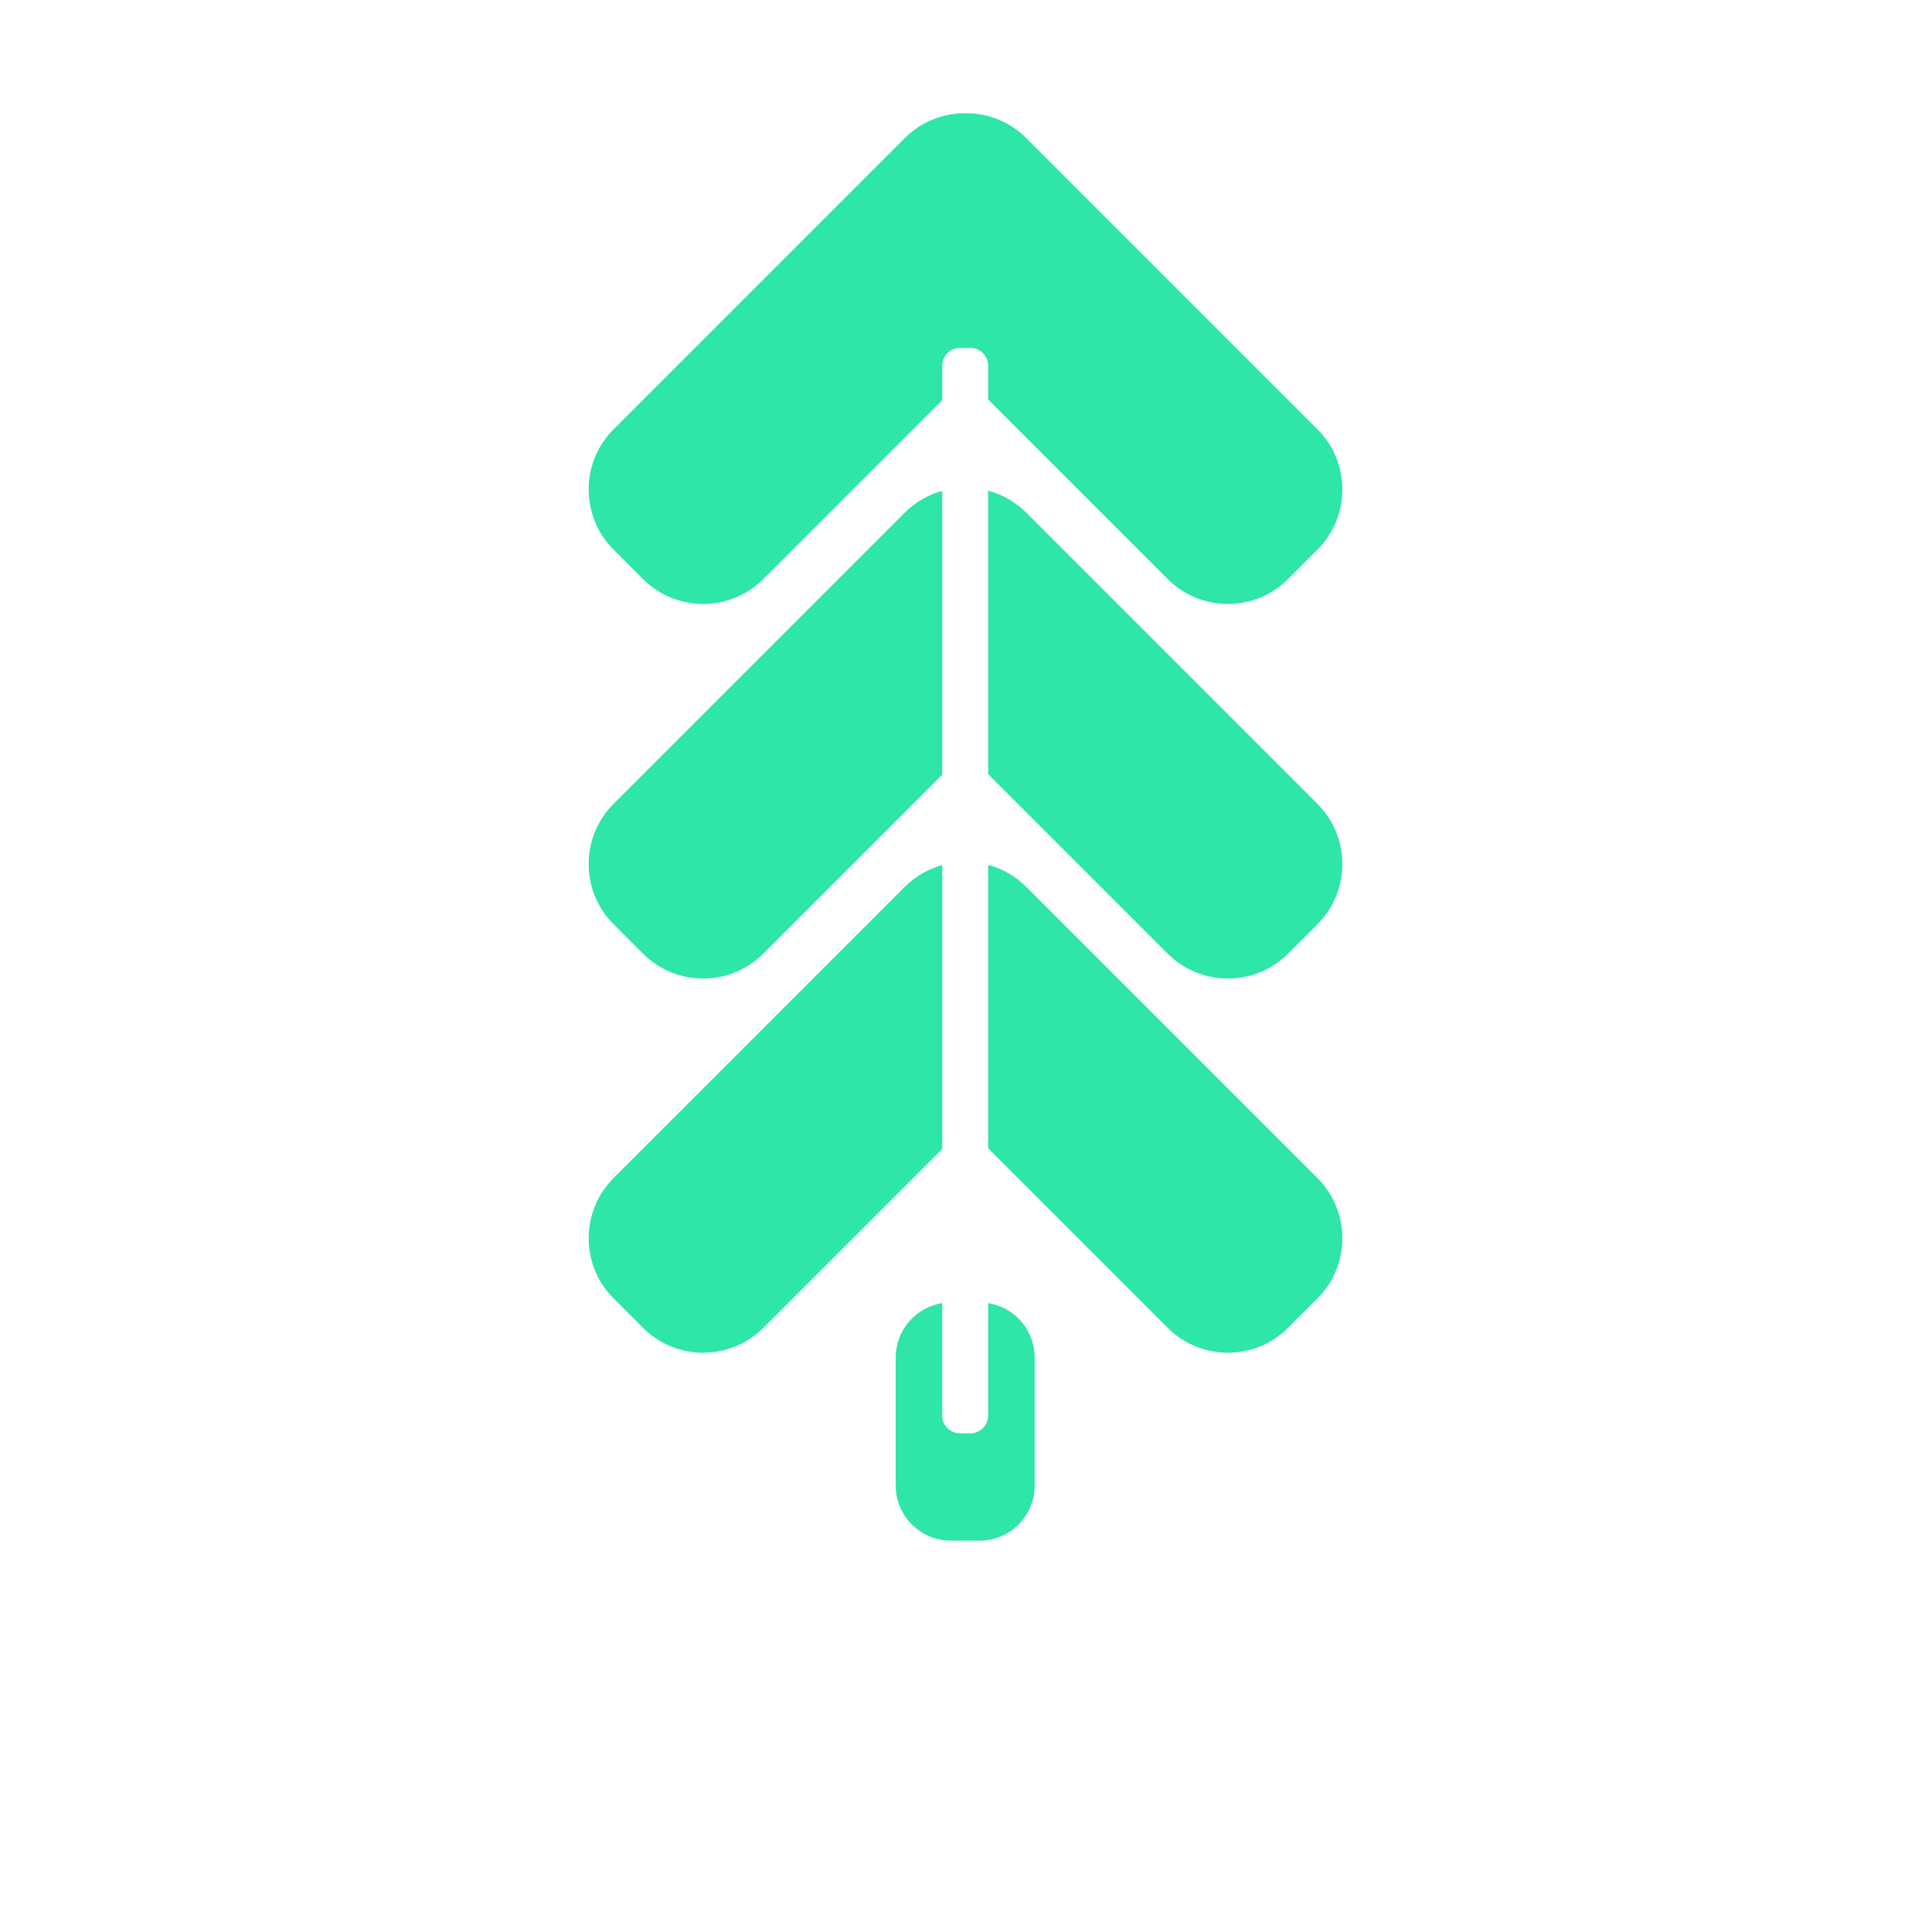
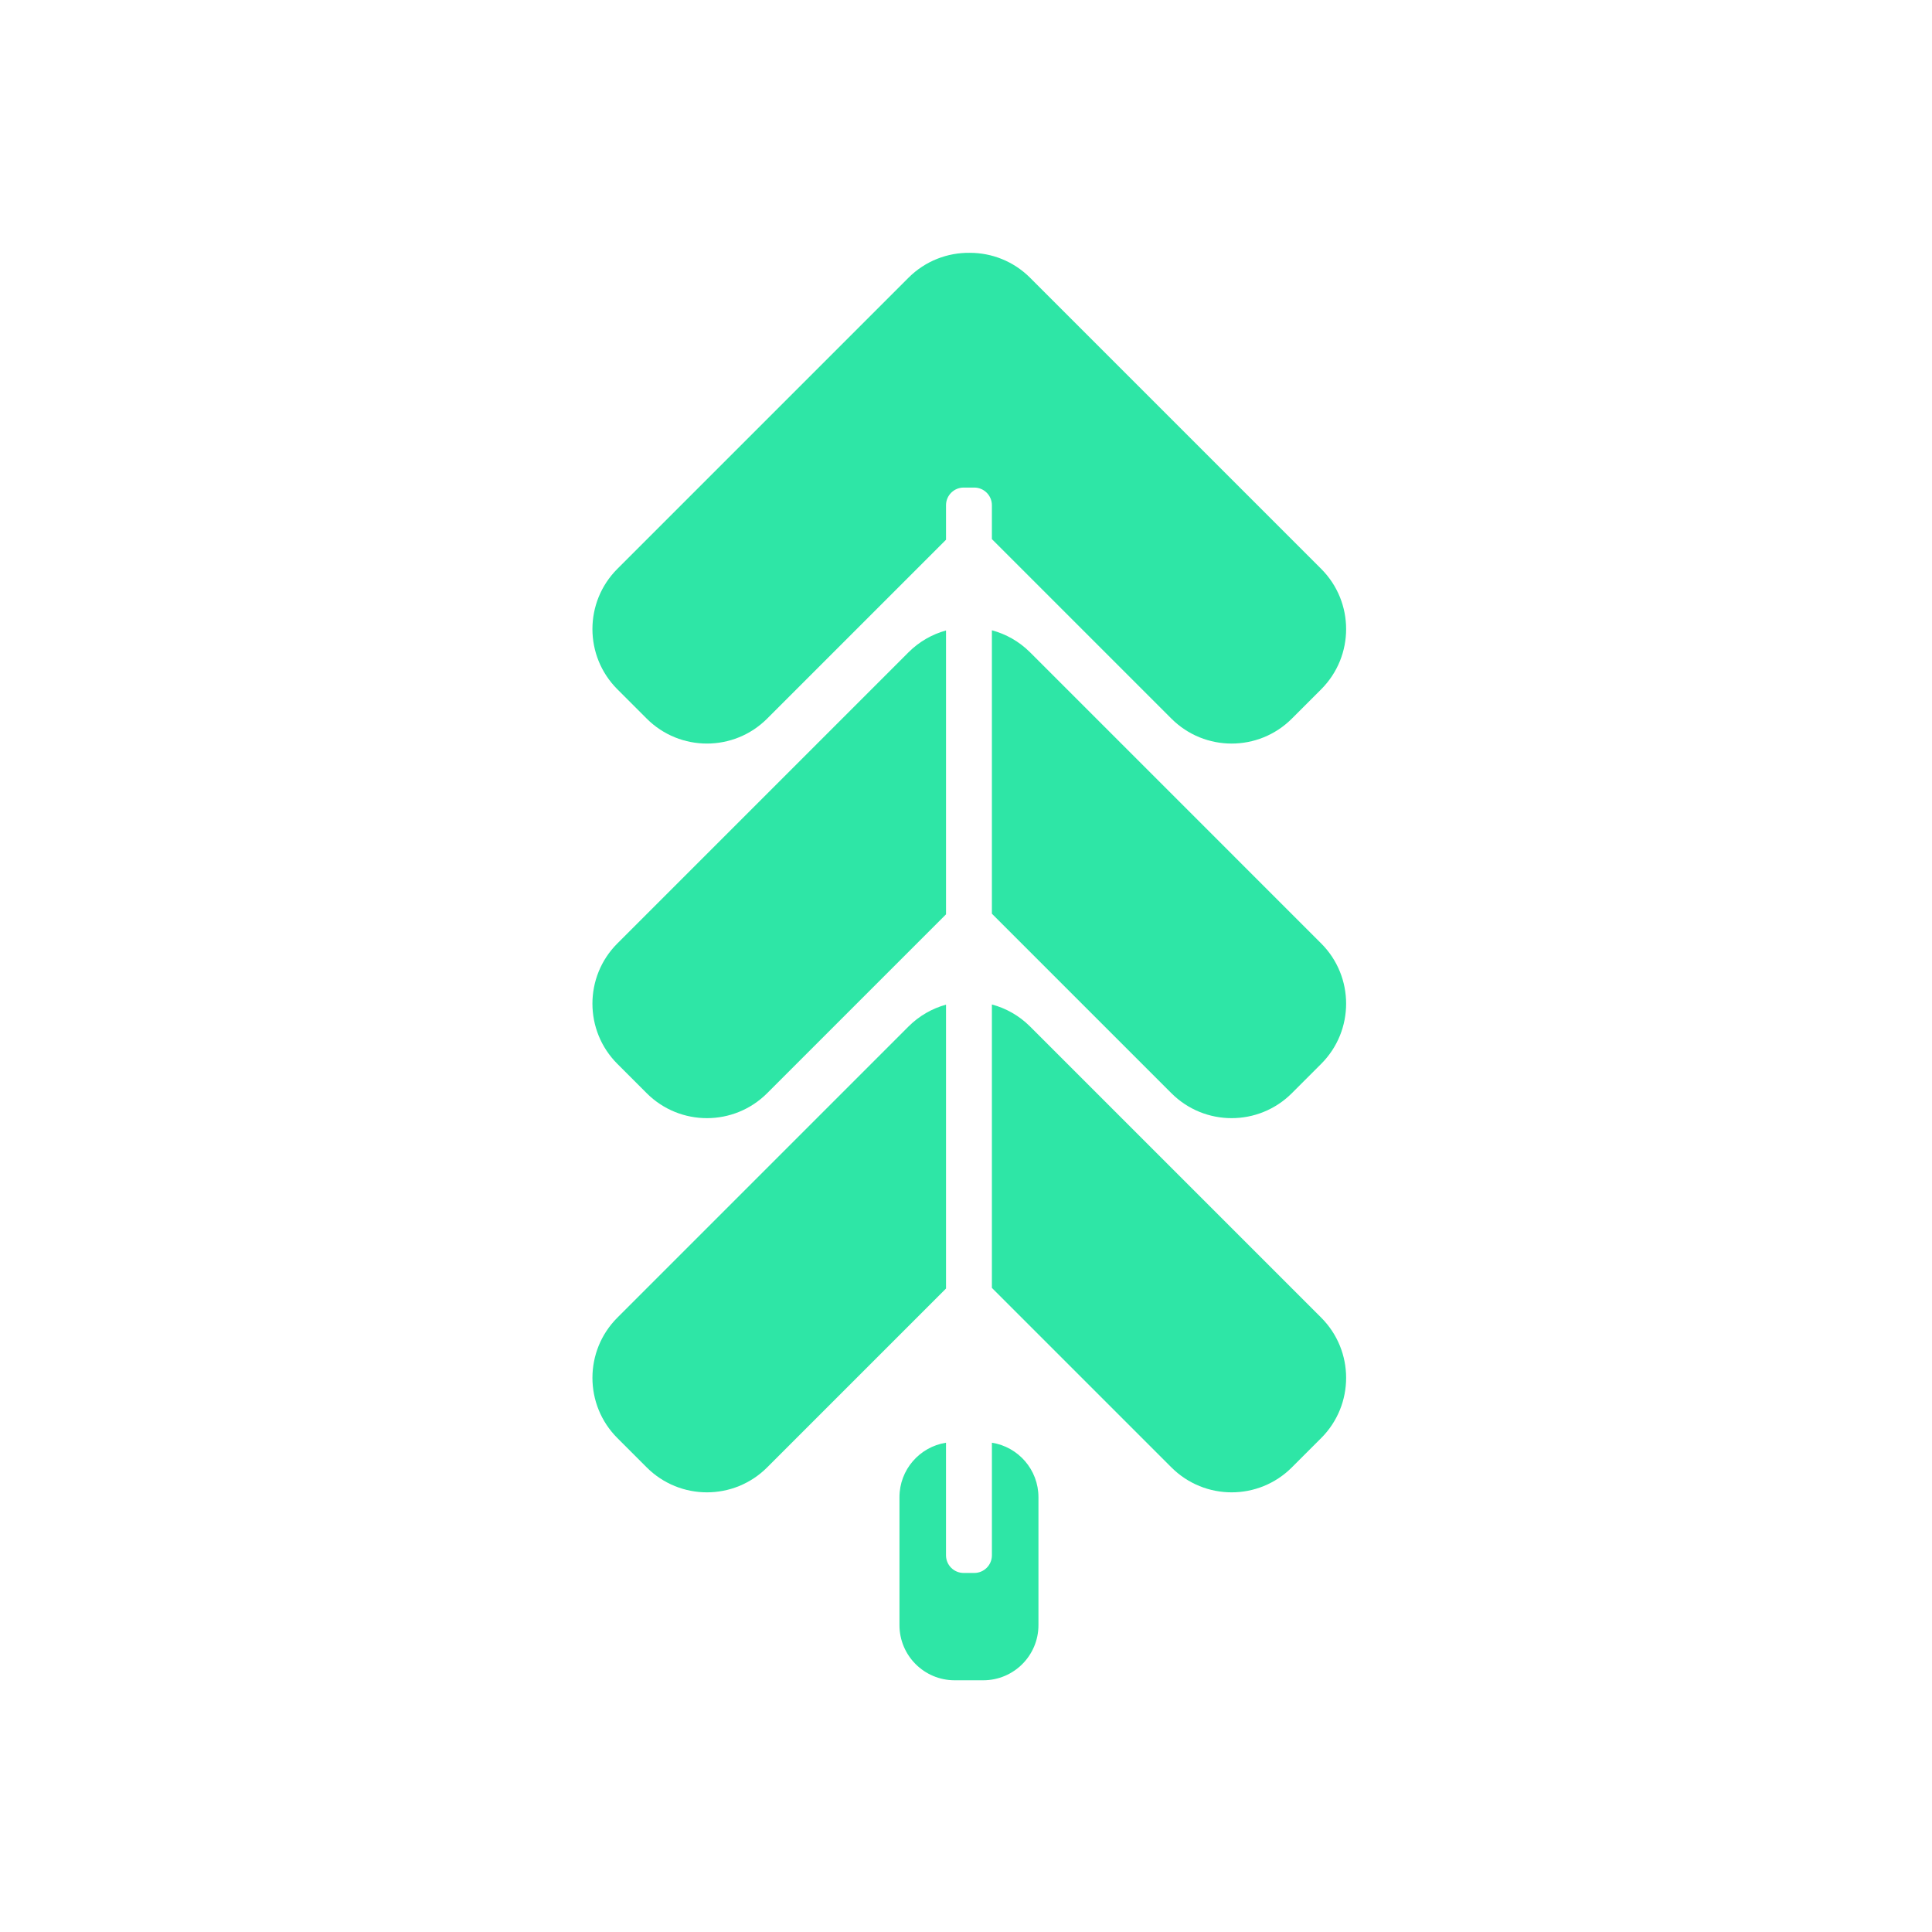
<svg xmlns="http://www.w3.org/2000/svg" width="512" height="512" viewBox="0 0 512 512" fill="none">
-   <g transform="translate(156, 30) scale(0.085)">
+   <g transform="translate(157, 67) scale(0.085)">
    <path d="M1245.47 3709.82C1327.7 3722.73 1390.59 3793.88 1390.59 3879.73V4278.47C1390.59 4373.46 1313.59 4450.47 1218.59 4450.47H1129.25C1034.26 4450.47 957.248 4373.46 957.248 4278.47V3879.73C957.248 3793.88 1020.14 3722.73 1102.37 3709.82V4060.88C1102.37 4091.26 1126.99 4115.88 1157.37 4115.88H1190.47C1220.85 4115.88 1245.47 4091.26 1245.47 4060.88V3709.82Z" fill="#2EE6A6" />
    <path fill-rule="evenodd" clip-rule="evenodd" d="M1102.42 3229.11L544.765 3786.76C441.061 3890.47 272.923 3890.47 169.219 3786.76L77.803 3695.35C-25.901 3591.64 -25.901 3423.5 77.803 3319.8L985.295 2412.31C1019 2378.6 1059.52 2355.85 1102.42 2344.05V3229.11ZM1245.42 2343.5C1289.07 2355.13 1330.34 2378.06 1364.58 2412.31L2272.08 3319.8C2375.78 3423.5 2375.78 3591.64 2272.08 3695.35L2180.66 3786.76C2076.96 3890.47 1908.82 3890.47 1805.12 3786.76L1245.42 3227.07V2343.5ZM1102.42 2062.44L544.739 2620.12C441.035 2723.83 272.898 2723.83 169.194 2620.12L77.777 2528.7C-25.926 2425 -25.925 2256.86 77.778 2153.16L985.27 1245.67C1018.99 1211.95 1059.51 1189.2 1102.42 1177.41V2062.44ZM1245.42 1176.87C1289.06 1188.5 1330.32 1211.43 1364.56 1245.67L2272.05 2153.16C2375.76 2256.86 2375.76 2425 2272.05 2528.7L2180.64 2620.12C2076.93 2723.83 1908.79 2723.83 1805.09 2620.12L1245.42 2060.45V1176.87ZM985.278 77.778C1038.05 25.011 1107.49 -0.907 1176.65 0.024C1244.66 -0.014 1312.68 25.911 1364.57 77.802L2272.06 985.295C2375.77 1089 2375.77 1257.14 2272.07 1360.84L2180.65 1452.26C2076.94 1555.96 1908.81 1555.96 1805.1 1452.26L1245.42 892.573V786.882C1245.42 756.506 1220.8 731.882 1190.42 731.882H1157.42C1127.04 731.882 1102.42 756.506 1102.42 786.882V894.559L544.748 1452.23C441.044 1555.94 272.907 1555.94 169.203 1452.23L77.786 1360.82C-25.918 1257.11 -25.918 1088.97 77.786 985.27L985.278 77.778Z" fill="#2EE6A6" />
  </g>
</svg>
